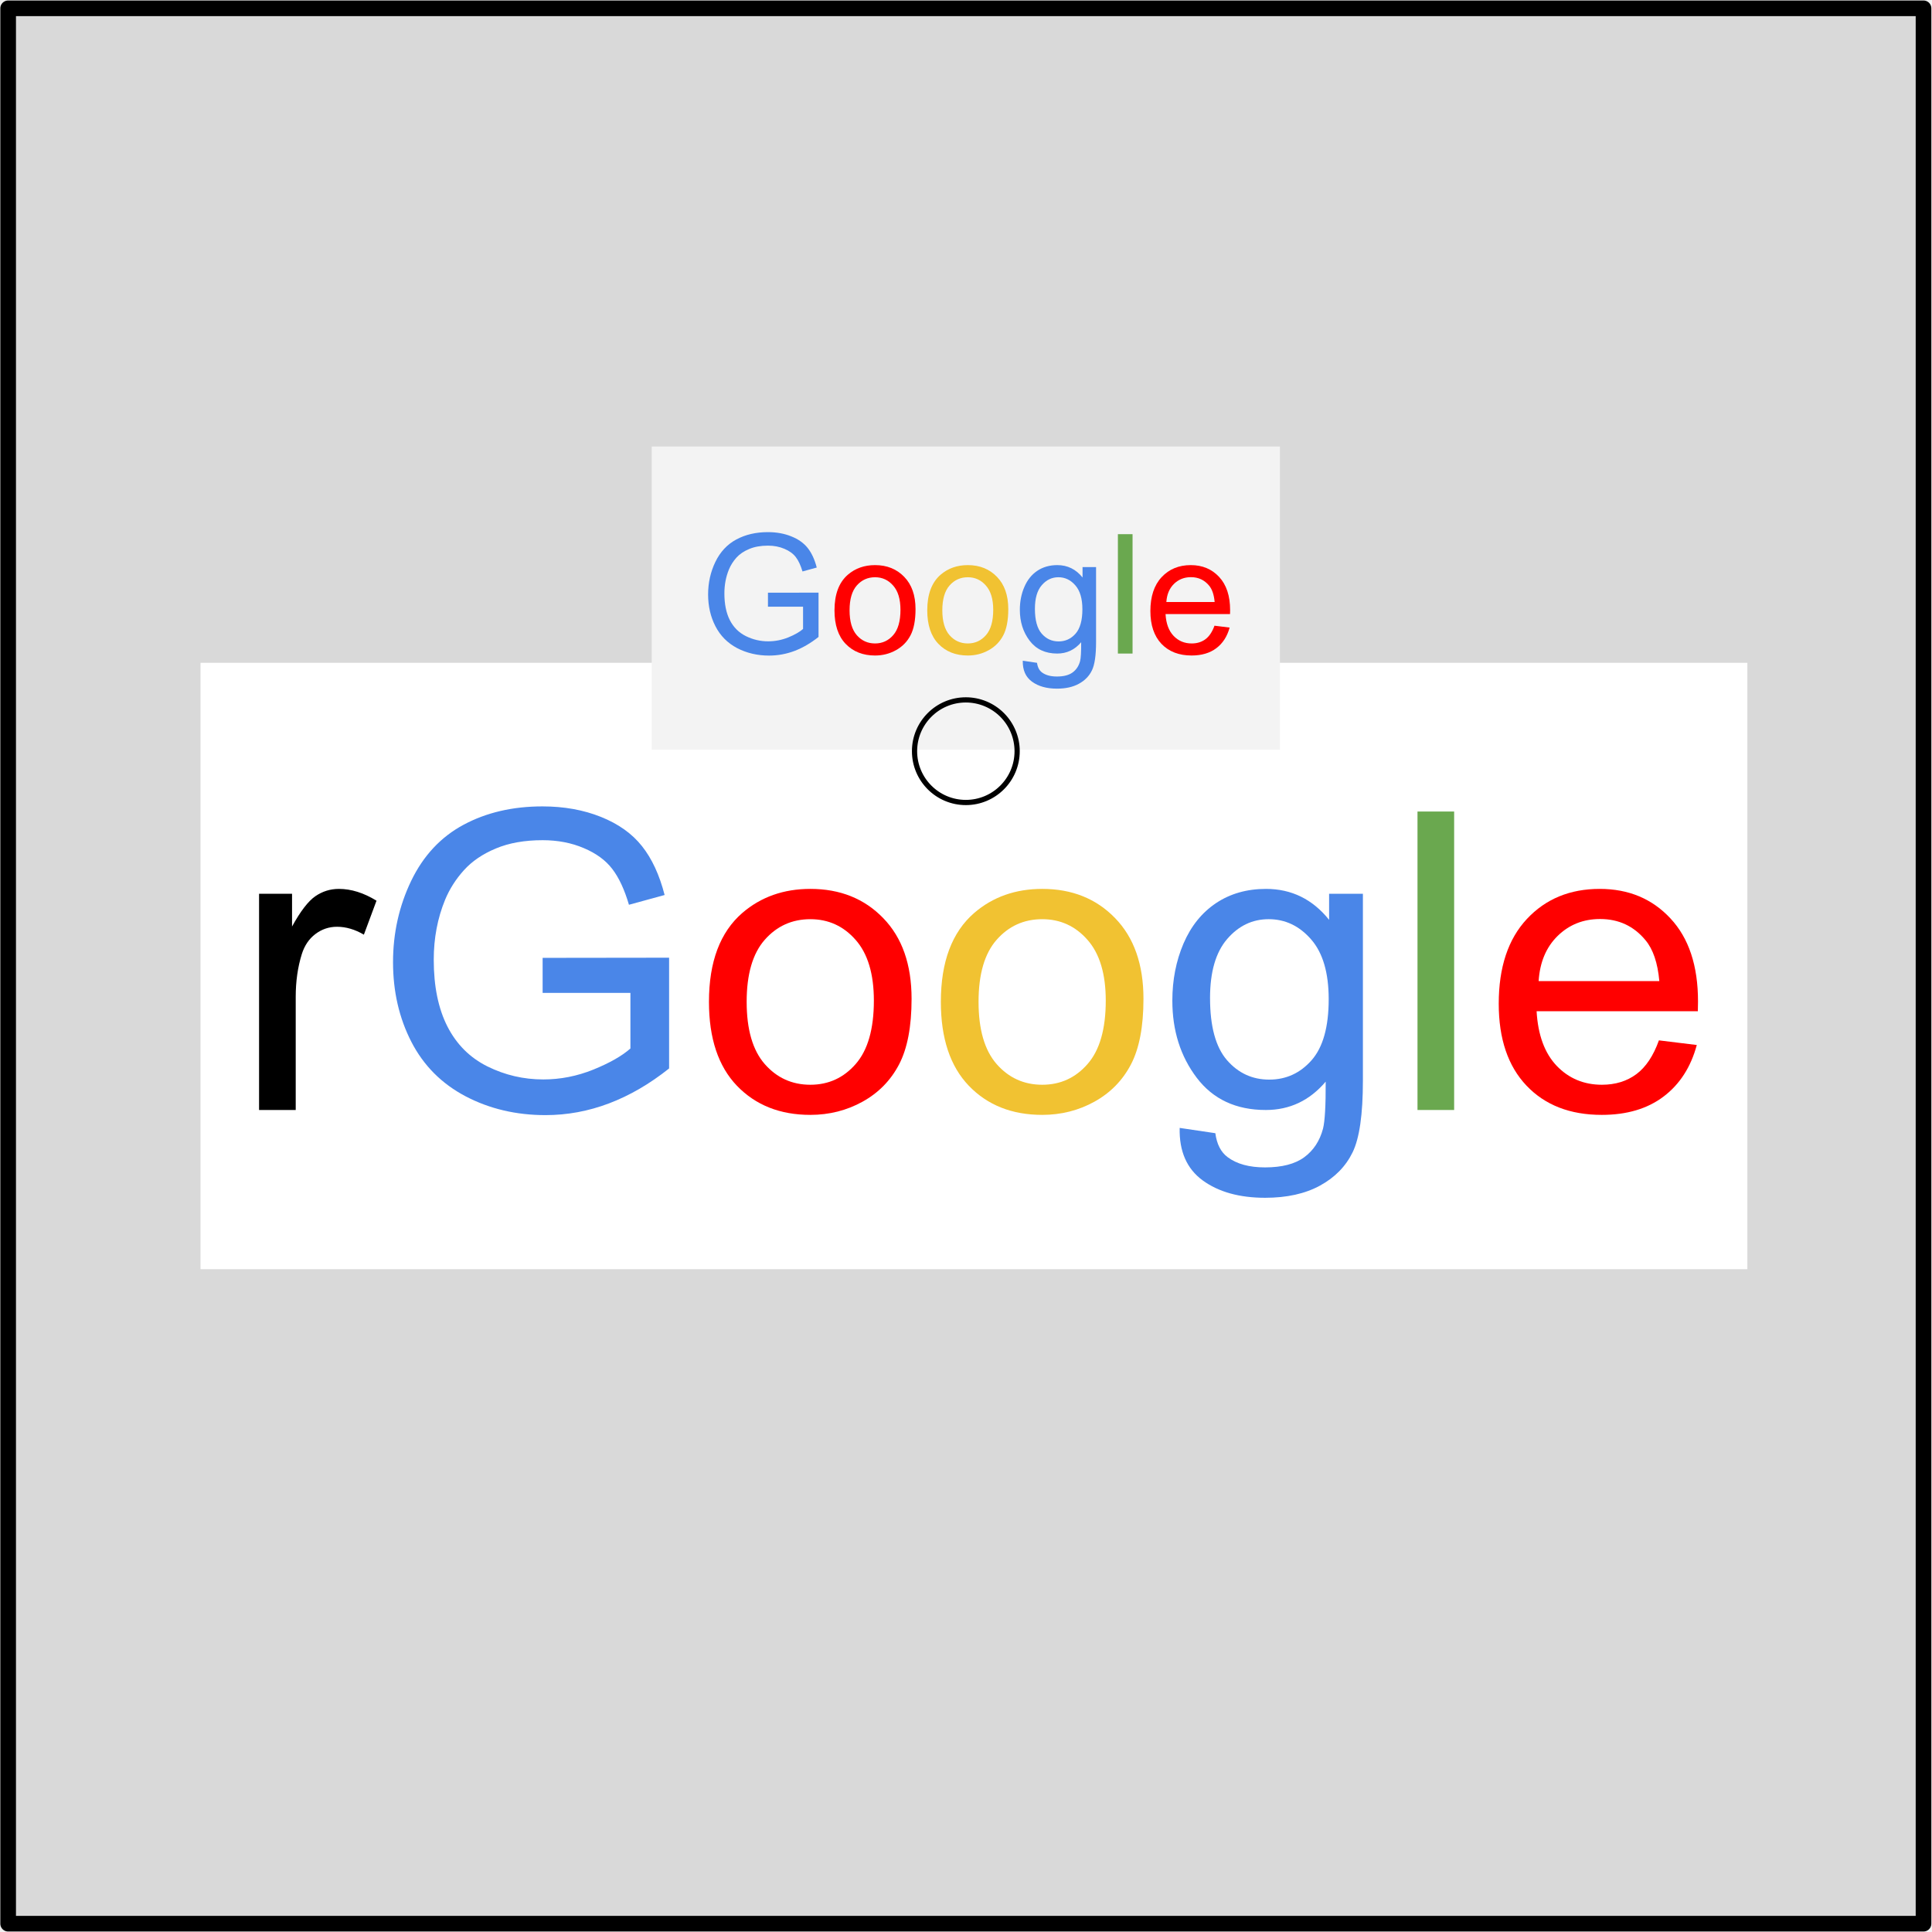
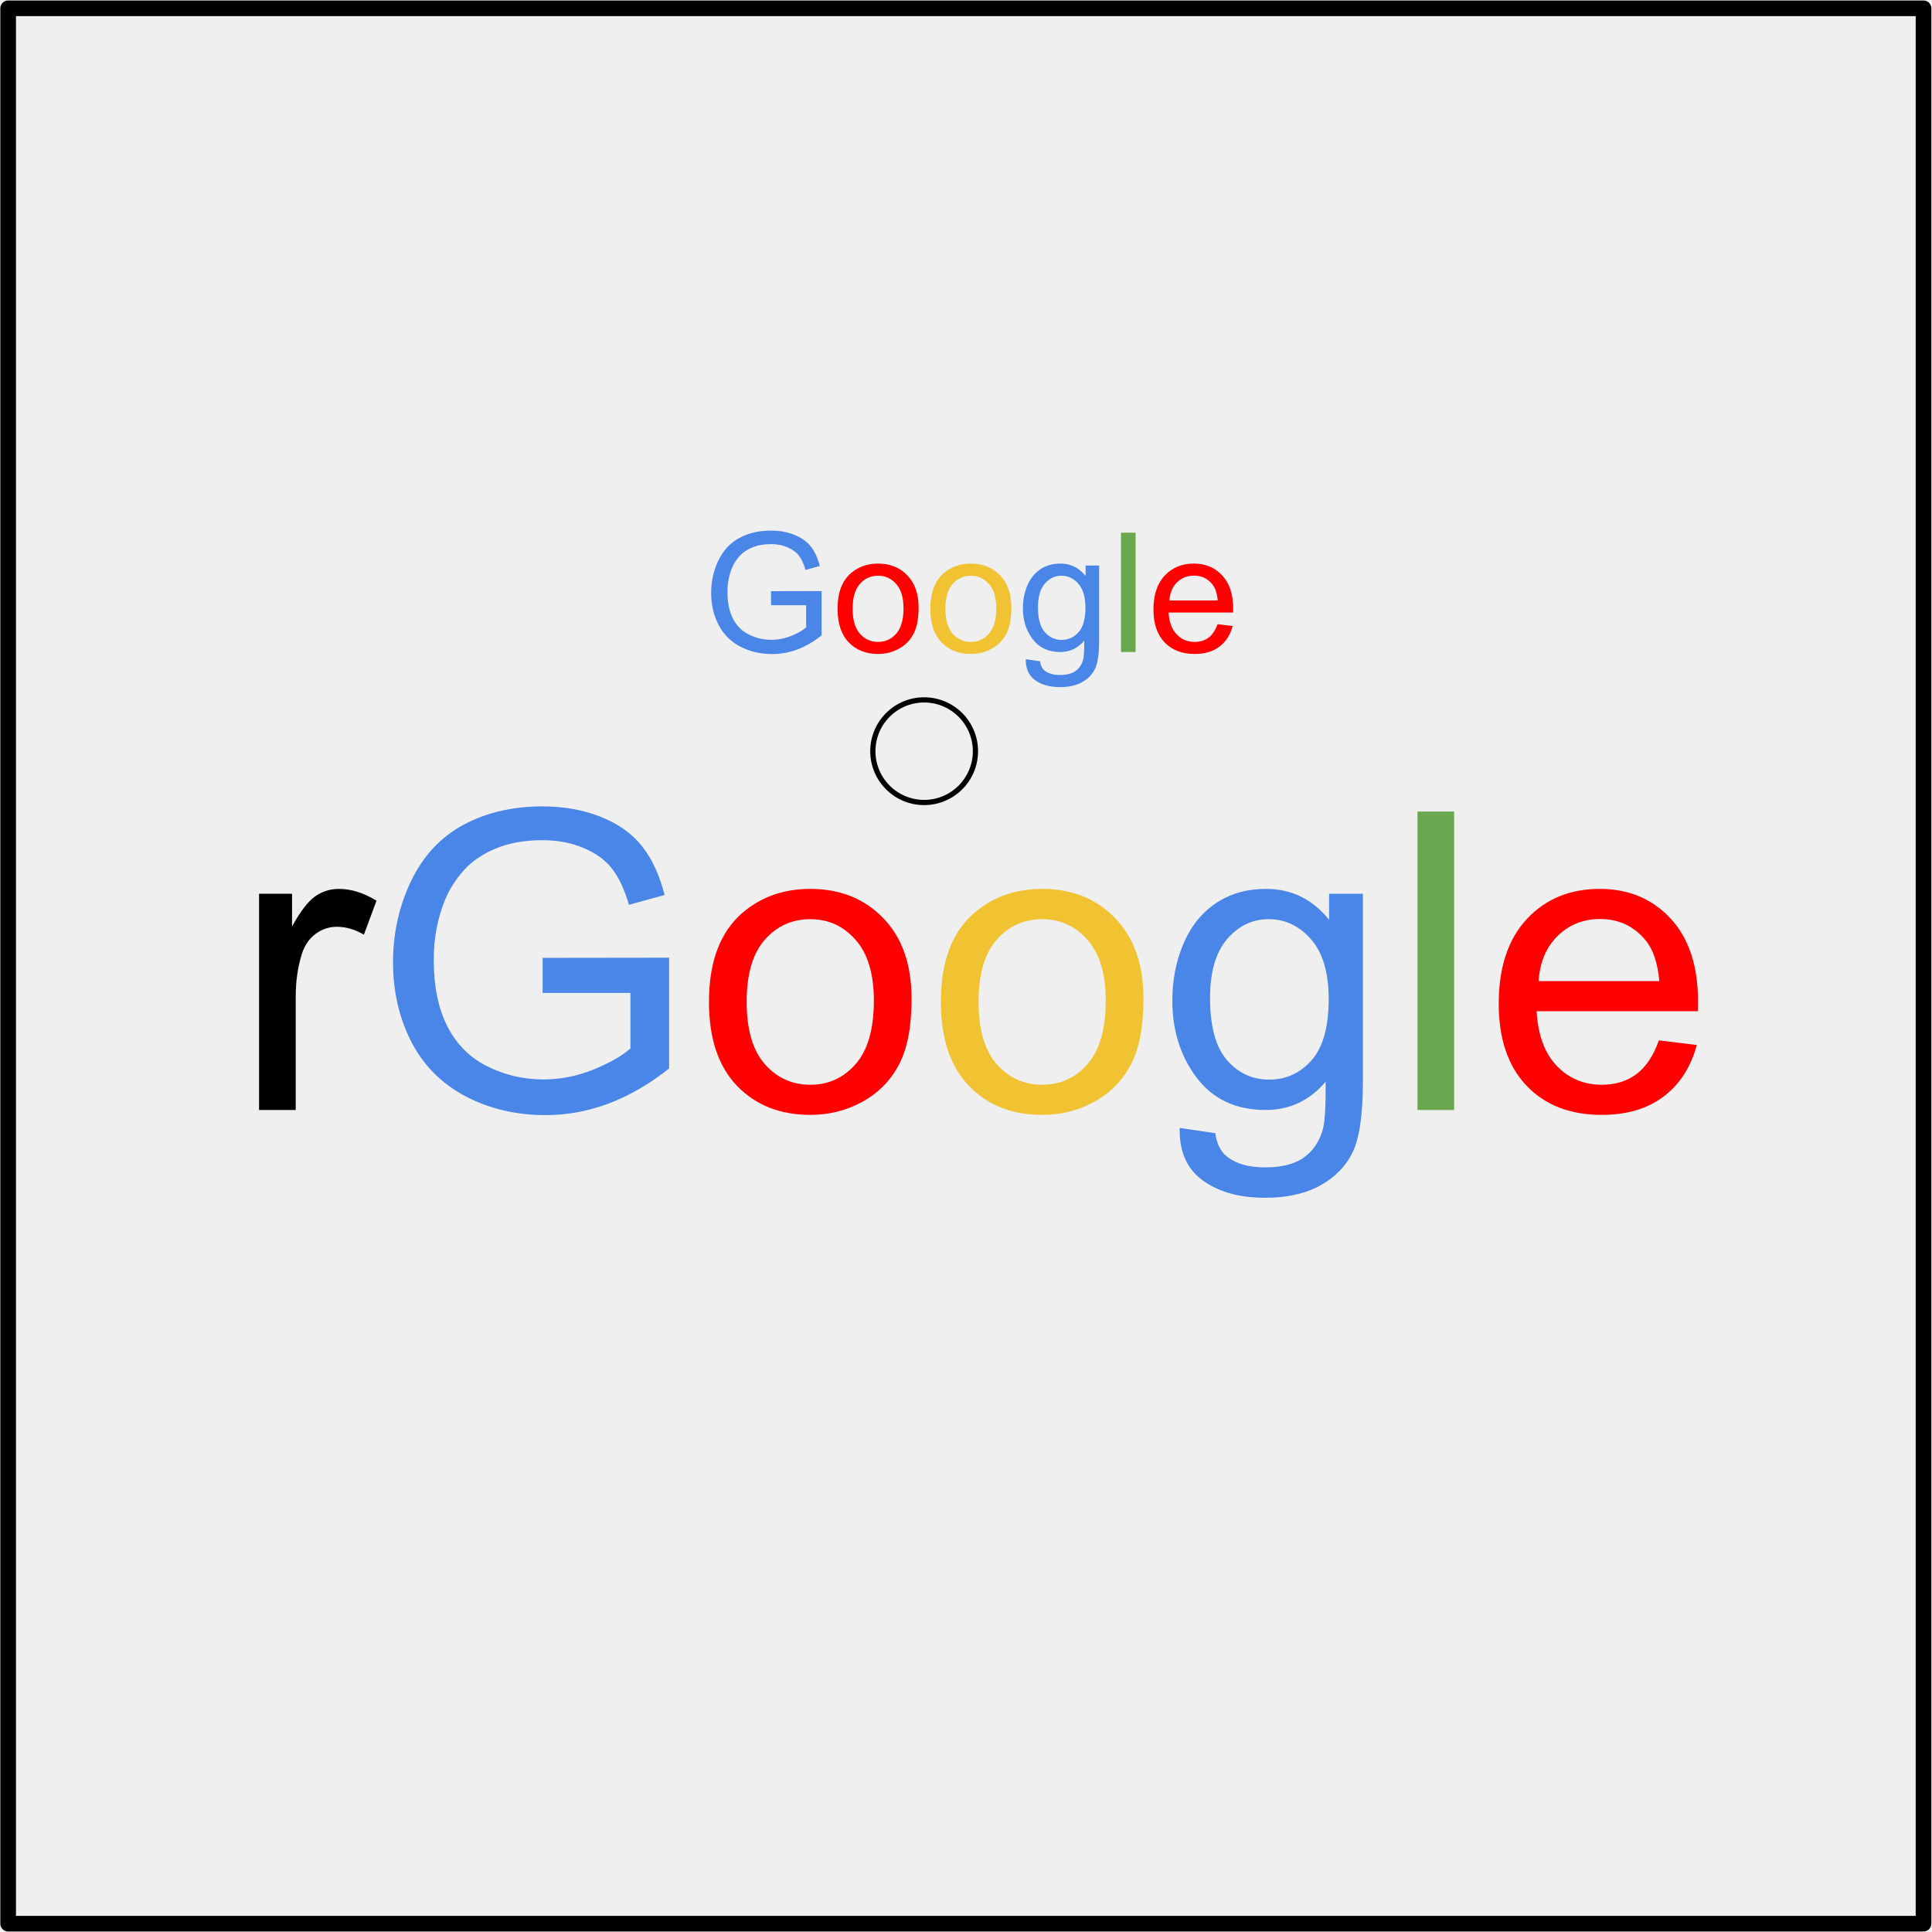
<svg xmlns="http://www.w3.org/2000/svg" version="1.1" viewBox="0.0 0.0 370.625 370.688" fill="none" stroke="none" stroke-linecap="square" stroke-miterlimit="10">
  <clipPath id="p.0">
    <path d="m0 0l370.625 0l0 370.688l-370.625 0l0 -370.688z" clip-rule="nonzero" />
  </clipPath>
  <g clip-path="url(#p.0)">
    <path fill="#000000" fill-opacity="0.0" d="m0 0l370.625 0l0 370.688l-370.625 0z" fill-rule="evenodd" />
    <path fill="#000000" fill-opacity="0.0" d="m38.475 186.495l146.835 -113.185" fill-rule="evenodd" />
    <path stroke="#999999" stroke-width="1.0" stroke-linejoin="round" stroke-linecap="butt" d="m38.475 186.495l146.835 -113.185" fill-rule="evenodd" />
    <path fill="#000000" fill-opacity="0.0" d="m185.31 73.31l149.953 113.185" fill-rule="evenodd" />
    <path stroke="#999999" stroke-width="1.0" stroke-linejoin="round" stroke-linecap="butt" d="m185.31 73.31l149.953 113.185" fill-rule="evenodd" />
-     <path fill="#d9d9d9" d="m1.564 1.596l367.496 0l0 367.496l-367.496 0z" fill-rule="evenodd" />
+     <path fill="#efefef" d="m1.564 1.596l367.496 0l0 367.496l-367.496 0z" fill-rule="evenodd" />
    <path stroke="#000000" stroke-width="3.0" stroke-linejoin="round" stroke-linecap="butt" d="m1.564 1.596l367.496 0l0 367.496l-367.496 0z" fill-rule="evenodd" />
-     <path fill="#ffffff" d="m38.475 127.171l296.787 0l0 116.346l-296.787 0z" fill-rule="evenodd" />
+     <path fill="#000000" fill-opacity="0.0" d="m38.475 127.171l296.787 0l0 116.346l-296.787 0z" fill-rule="evenodd" />
    <path fill="#000000" d="m49.707 212.971l0 -41.484l6.328 0l0 6.281q2.422 -4.406 4.469 -5.812q2.047 -1.406 4.516 -1.406q3.547 0 7.219 2.266l-2.422 6.516q-2.578 -1.516 -5.156 -1.516q-2.297 0 -4.141 1.391q-1.828 1.375 -2.609 3.844q-1.172 3.75 -1.172 8.203l0 21.719l-7.031 0z" fill-rule="nonzero" />
    <path fill="#4a86e8" d="m104.113 190.502l0 -6.719l24.266 -0.031l0 21.25q-5.594 4.453 -11.531 6.703q-5.938 2.25 -12.188 2.25q-8.438 0 -15.328 -3.609q-6.891 -3.625 -10.406 -10.453q-3.516 -6.844 -3.516 -15.281q0 -8.359 3.484 -15.609q3.5 -7.25 10.062 -10.766q6.562 -3.516 15.125 -3.516q6.203 0 11.219 2.016q5.031 2.016 7.875 5.609q2.859 3.594 4.344 9.375l-6.844 1.875q-1.281 -4.375 -3.203 -6.875q-1.906 -2.5 -5.469 -4.0q-3.547 -1.516 -7.891 -1.516q-5.188 0 -8.984 1.594q-3.781 1.578 -6.109 4.156q-2.328 2.578 -3.609 5.656q-2.188 5.312 -2.188 11.531q0 7.656 2.625 12.812q2.641 5.156 7.672 7.656q5.047 2.5 10.719 2.5q4.922 0 9.609 -1.891q4.688 -1.906 7.109 -4.047l0 -10.672l-16.844 0z" fill-rule="nonzero" />
    <path fill="#ff0000" d="m136.027 192.221q0 -11.516 6.406 -17.062q5.359 -4.609 13.047 -4.609q8.562 0 13.984 5.609q5.438 5.594 5.438 15.484q0 8.0 -2.406 12.594q-2.406 4.594 -7.0 7.141q-4.578 2.531 -10.016 2.531q-8.703 0 -14.078 -5.578q-5.375 -5.594 -5.375 -16.109zm7.234 0q0 7.969 3.469 11.938q3.484 3.969 8.75 3.969q5.234 0 8.703 -3.984q3.484 -3.984 3.484 -12.156q0 -7.688 -3.5 -11.656q-3.484 -3.969 -8.688 -3.969q-5.266 0 -8.75 3.953q-3.469 3.938 -3.469 11.906z" fill-rule="nonzero" />
    <path fill="#f1c232" d="m180.519 192.221q0 -11.516 6.406 -17.062q5.359 -4.609 13.047 -4.609q8.562 0 13.984 5.609q5.438 5.594 5.438 15.484q0 8.0 -2.406 12.594q-2.406 4.594 -7.0 7.141q-4.578 2.531 -10.016 2.531q-8.703 0 -14.078 -5.578q-5.375 -5.594 -5.375 -16.109zm7.234 0q0 7.969 3.469 11.938q3.484 3.969 8.75 3.969q5.234 0 8.703 -3.984q3.484 -3.984 3.484 -12.156q0 -7.688 -3.5 -11.656q-3.484 -3.969 -8.688 -3.969q-5.266 0 -8.75 3.953q-3.469 3.938 -3.469 11.906z" fill-rule="nonzero" />
    <path fill="#4a86e8" d="m226.34 216.408l6.844 1.016q0.422 3.172 2.375 4.609q2.625 1.953 7.156 1.953q4.875 0 7.531 -1.953q2.656 -1.953 3.594 -5.469q0.547 -2.141 0.516 -9.031q-4.609 5.438 -11.484 5.438q-8.562 0 -13.25 -6.172q-4.688 -6.172 -4.688 -14.812q0 -5.938 2.141 -10.953q2.156 -5.016 6.234 -7.75q4.094 -2.734 9.594 -2.734q7.344 0 12.109 5.938l0 -5.0l6.484 0l0 35.859q0 9.688 -1.969 13.734q-1.969 4.047 -6.25 6.391q-4.281 2.344 -10.531 2.344q-7.422 0 -12.0 -3.344q-4.562 -3.344 -4.406 -10.062zm5.828 -24.922q0 8.156 3.234 11.906q3.25 3.75 8.125 3.75q4.844 0 8.125 -3.719q3.281 -3.734 3.281 -11.703q0 -7.625 -3.375 -11.484q-3.375 -3.875 -8.141 -3.875q-4.688 0 -7.969 3.812q-3.281 3.812 -3.281 11.312z" fill-rule="nonzero" />
    <path fill="#6aa84f" d="m271.972 212.971l0 -57.266l7.031 0l0 57.266l-7.031 0z" fill-rule="nonzero" />
    <path fill="#ff0000" d="m318.293 199.611l7.266 0.891q-1.719 6.375 -6.375 9.891q-4.641 3.516 -11.859 3.516q-9.109 0 -14.438 -5.609q-5.328 -5.609 -5.328 -15.719q0 -10.469 5.391 -16.25q5.391 -5.781 13.984 -5.781q8.312 0 13.578 5.672q5.281 5.656 5.281 15.922q0 0.625 -0.031 1.875l-30.938 0q0.391 6.844 3.859 10.484q3.484 3.625 8.672 3.625q3.875 0 6.609 -2.031q2.734 -2.031 4.328 -6.484zm-23.078 -11.375l23.156 0q-0.469 -5.234 -2.656 -7.844q-3.359 -4.062 -8.703 -4.062q-4.844 0 -8.156 3.25q-3.297 3.234 -3.641 8.656z" fill-rule="nonzero" />
-     <path fill="#f3f3f3" d="m125.045 85.675l120.535 0l0 58.173l-120.535 0z" fill-rule="evenodd" />
-     <path fill="#4a86e8" d="m147.347 116.41l0 -2.688l9.703 -0.016l0 8.5q-2.234 1.781 -4.609 2.688q-2.375 0.891 -4.875 0.891q-3.375 0 -6.141 -1.438q-2.75 -1.453 -4.156 -4.188q-1.406 -2.734 -1.406 -6.109q0 -3.344 1.391 -6.234q1.406 -2.906 4.031 -4.312q2.625 -1.406 6.047 -1.406q2.484 0 4.484 0.812q2.016 0.797 3.156 2.234q1.141 1.438 1.734 3.75l-2.734 0.75q-0.516 -1.75 -1.281 -2.75q-0.766 -1.0 -2.188 -1.594q-1.422 -0.609 -3.156 -0.609q-2.078 0 -3.594 0.641q-1.516 0.625 -2.453 1.656q-0.922 1.031 -1.438 2.266q-0.875 2.125 -0.875 4.609q0 3.062 1.047 5.125q1.062 2.062 3.078 3.062q2.016 1.0 4.281 1.0q1.969 0 3.844 -0.75q1.875 -0.766 2.844 -1.625l0 -4.266l-6.734 0z" fill-rule="nonzero" />
-     <path fill="#ff0000" d="m160.113 117.098q0 -4.609 2.562 -6.828q2.141 -1.844 5.219 -1.844q3.422 0 5.594 2.25q2.172 2.234 2.172 6.188q0 3.203 -0.969 5.047q-0.953 1.828 -2.797 2.844q-1.828 1.016 -4.0 1.016q-3.484 0 -5.641 -2.234q-2.141 -2.234 -2.141 -6.438zm2.891 0q0 3.188 1.391 4.781q1.391 1.578 3.5 1.578q2.094 0 3.484 -1.594q1.391 -1.594 1.391 -4.859q0 -3.078 -1.406 -4.656q-1.391 -1.594 -3.469 -1.594q-2.109 0 -3.5 1.578q-1.391 1.578 -1.391 4.766z" fill-rule="nonzero" />
-     <path fill="#f1c232" d="m177.91 117.098q0 -4.609 2.562 -6.828q2.141 -1.844 5.219 -1.844q3.422 0 5.594 2.25q2.172 2.234 2.172 6.188q0 3.203 -0.969 5.047q-0.953 1.828 -2.797 2.844q-1.828 1.016 -4.0 1.016q-3.484 0 -5.641 -2.234q-2.141 -2.234 -2.141 -6.438zm2.891 0q0 3.188 1.391 4.781q1.391 1.578 3.5 1.578q2.094 0 3.484 -1.594q1.391 -1.594 1.391 -4.859q0 -3.078 -1.406 -4.656q-1.391 -1.594 -3.469 -1.594q-2.109 0 -3.5 1.578q-1.391 1.578 -1.391 4.766z" fill-rule="nonzero" />
-     <path fill="#4a86e8" d="m196.238 126.77l2.734 0.406q0.172 1.266 0.953 1.844q1.047 0.781 2.859 0.781q1.953 0 3.016 -0.781q1.062 -0.781 1.438 -2.188q0.219 -0.859 0.203 -3.609q-1.844 2.172 -4.594 2.172q-3.422 0 -5.297 -2.469q-1.875 -2.469 -1.875 -5.922q0 -2.375 0.859 -4.375q0.859 -2.016 2.484 -3.109q1.641 -1.094 3.844 -1.094q2.938 0 4.844 2.375l0 -2.0l2.594 0l0 14.344q0 3.875 -0.797 5.484q-0.781 1.625 -2.5 2.562q-1.703 0.938 -4.203 0.938q-2.969 0 -4.797 -1.344q-1.828 -1.328 -1.766 -4.016zm2.328 -9.969q0 3.266 1.297 4.766q1.297 1.5 3.25 1.5q1.938 0 3.25 -1.484q1.312 -1.5 1.312 -4.688q0 -3.047 -1.359 -4.594q-1.344 -1.547 -3.25 -1.547q-1.875 0 -3.188 1.531q-1.312 1.516 -1.312 4.516z" fill-rule="nonzero" />
-     <path fill="#6aa84f" d="m214.488 125.395l0 -22.906l2.812 0l0 22.906l-2.812 0z" fill-rule="nonzero" />
-     <path fill="#ff0000" d="m233.019 120.051l2.906 0.359q-0.688 2.547 -2.547 3.953q-1.859 1.406 -4.75 1.406q-3.641 0 -5.781 -2.234q-2.125 -2.25 -2.125 -6.297q0 -4.188 2.156 -6.5q2.156 -2.312 5.594 -2.312q3.328 0 5.438 2.266q2.109 2.266 2.109 6.375q0 0.25 -0.016 0.75l-12.375 0q0.156 2.734 1.547 4.188q1.391 1.453 3.469 1.453q1.547 0 2.641 -0.812q1.094 -0.812 1.734 -2.594zm-9.234 -4.547l9.266 0q-0.188 -2.094 -1.062 -3.141q-1.344 -1.625 -3.484 -1.625q-1.938 0 -3.266 1.297q-1.312 1.297 -1.453 3.469z" fill-rule="nonzero" />
-     <path fill="#000000" fill-opacity="0.0" d="m175.47 144.129l0 0c0 -5.436 4.407 -9.843 9.843 -9.843l0 0c2.61 0 5.114 1.037 6.96 2.883c1.846 1.846 2.883 4.349 2.883 6.96l0 0c0 5.436 -4.407 9.843 -9.843 9.843l0 0c-5.436 0 -9.843 -4.407 -9.843 -9.843z" fill-rule="evenodd" />
-     <path stroke="#000000" stroke-width="1.0" stroke-linejoin="round" stroke-linecap="butt" d="m175.47 144.129l0 0c0 -5.436 4.407 -9.843 9.843 -9.843l0 0c2.61 0 5.114 1.037 6.96 2.883c1.846 1.846 2.883 4.349 2.883 6.96l0 0c0 5.436 -4.407 9.843 -9.843 9.843l0 0c-5.436 0 -9.843 -4.407 -9.843 -9.843z" fill-rule="evenodd" />
+     <path fill="#000000" fill-opacity="0.0" d="m125.633 85.381l120.535 0l0 58.173l-120.535 0z" fill-rule="evenodd" />
+     <path fill="#4a86e8" d="m147.935 116.116l0 -2.688l9.703 -0.016l0 8.5q-2.234 1.781 -4.609 2.688q-2.375 0.891 -4.875 0.891q-3.375 0 -6.141 -1.438q-2.75 -1.453 -4.156 -4.188q-1.406 -2.734 -1.406 -6.109q0 -3.344 1.391 -6.234q1.406 -2.906 4.031 -4.312q2.625 -1.406 6.047 -1.406q2.484 0 4.484 0.812q2.016 0.797 3.156 2.234q1.141 1.438 1.734 3.75l-2.734 0.75q-0.516 -1.75 -1.281 -2.75q-0.766 -1.0 -2.188 -1.594q-1.422 -0.609 -3.156 -0.609q-2.078 0 -3.594 0.641q-1.516 0.625 -2.453 1.656q-0.922 1.031 -1.438 2.266q-0.875 2.125 -0.875 4.609q0 3.062 1.047 5.125q1.062 2.062 3.078 3.062q2.016 1.0 4.281 1.0q1.969 0 3.844 -0.75q1.875 -0.766 2.844 -1.625l0 -4.266l-6.734 0z" fill-rule="nonzero" />
+     <path fill="#ff0000" d="m160.701 116.804q0 -4.609 2.562 -6.828q2.141 -1.844 5.219 -1.844q3.422 0 5.594 2.25q2.172 2.234 2.172 6.188q0 3.203 -0.969 5.047q-0.953 1.828 -2.797 2.844q-1.828 1.016 -4.0 1.016q-3.484 0 -5.641 -2.234q-2.141 -2.234 -2.141 -6.438zm2.891 0q0 3.188 1.391 4.781q1.391 1.578 3.5 1.578q2.094 0 3.484 -1.594q1.391 -1.594 1.391 -4.859q0 -3.078 -1.406 -4.656q-1.391 -1.594 -3.469 -1.594q-2.109 0 -3.5 1.578q-1.391 1.578 -1.391 4.766z" fill-rule="nonzero" />
+     <path fill="#f1c232" d="m178.498 116.804q0 -4.609 2.562 -6.828q2.141 -1.844 5.219 -1.844q3.422 0 5.594 2.25q2.172 2.234 2.172 6.188q0 3.203 -0.969 5.047q-0.953 1.828 -2.797 2.844q-1.828 1.016 -4.0 1.016q-3.484 0 -5.641 -2.234q-2.141 -2.234 -2.141 -6.438zm2.891 0q0 3.188 1.391 4.781q1.391 1.578 3.5 1.578q2.094 0 3.484 -1.594q1.391 -1.594 1.391 -4.859q0 -3.078 -1.406 -4.656q-1.391 -1.594 -3.469 -1.594q-2.109 0 -3.5 1.578q-1.391 1.578 -1.391 4.766z" fill-rule="nonzero" />
+     <path fill="#4a86e8" d="m196.826 126.476l2.734 0.406q0.172 1.266 0.953 1.844q1.047 0.781 2.859 0.781q1.953 0 3.016 -0.781q1.062 -0.781 1.438 -2.188q0.219 -0.859 0.203 -3.609q-1.844 2.172 -4.594 2.172q-3.422 0 -5.297 -2.469q-1.875 -2.469 -1.875 -5.922q0 -2.375 0.859 -4.375q0.859 -2.016 2.484 -3.109q1.641 -1.094 3.844 -1.094q2.938 0 4.844 2.375l0 -2.0l2.594 0l0 14.344q0 3.875 -0.797 5.484q-0.781 1.625 -2.5 2.562q-1.703 0.938 -4.203 0.938q-2.969 0 -4.797 -1.344q-1.828 -1.328 -1.766 -4.016zm2.328 -9.969q0 3.266 1.297 4.766q1.297 1.5 3.25 1.5q1.938 0 3.25 -1.484q1.312 -1.5 1.312 -4.688q0 -3.047 -1.359 -4.594q-1.344 -1.547 -3.25 -1.547q-1.875 0 -3.188 1.531q-1.312 1.516 -1.312 4.516z" fill-rule="nonzero" />
+     <path fill="#6aa84f" d="m215.076 125.101l0 -22.906l2.812 0l0 22.906l-2.812 0z" fill-rule="nonzero" />
+     <path fill="#ff0000" d="m233.607 119.757l2.906 0.359q-0.688 2.547 -2.547 3.953q-1.859 1.406 -4.75 1.406q-3.641 0 -5.781 -2.234q-2.125 -2.25 -2.125 -6.297q0 -4.188 2.156 -6.5q2.156 -2.312 5.594 -2.312q3.328 0 5.438 2.266q2.109 2.266 2.109 6.375q0 0.25 -0.016 0.75l-12.375 0q0.156 2.734 1.547 4.188q1.391 1.453 3.469 1.453q1.547 0 2.641 -0.812q1.094 -0.812 1.734 -2.594zm-9.234 -4.547l9.266 0q-0.188 -2.094 -1.062 -3.141q-1.344 -1.625 -3.484 -1.625q-1.938 0 -3.266 1.297q-1.312 1.297 -1.453 3.469z" fill-rule="nonzero" />
+     <path fill="#000000" fill-opacity="0.0" d="m167.47 144.129l0 0c0 -5.436 4.407 -9.843 9.843 -9.843l0 0c2.61 0 5.114 1.037 6.96 2.883c1.846 1.846 2.883 4.349 2.883 6.96l0 0c0 5.436 -4.407 9.843 -9.843 9.843l0 0c-5.436 0 -9.843 -4.407 -9.843 -9.843z" fill-rule="evenodd" />
+     <path stroke="#000000" stroke-width="1.0" stroke-linejoin="round" stroke-linecap="butt" d="m167.47 144.129l0 0c0 -5.436 4.407 -9.843 9.843 -9.843l0 0c2.61 0 5.114 1.037 6.96 2.883c1.846 1.846 2.883 4.349 2.883 6.96l0 0c0 5.436 -4.407 9.843 -9.843 9.843l0 0c-5.436 0 -9.843 -4.407 -9.843 -9.843z" fill-rule="evenodd" />
  </g>
</svg>
